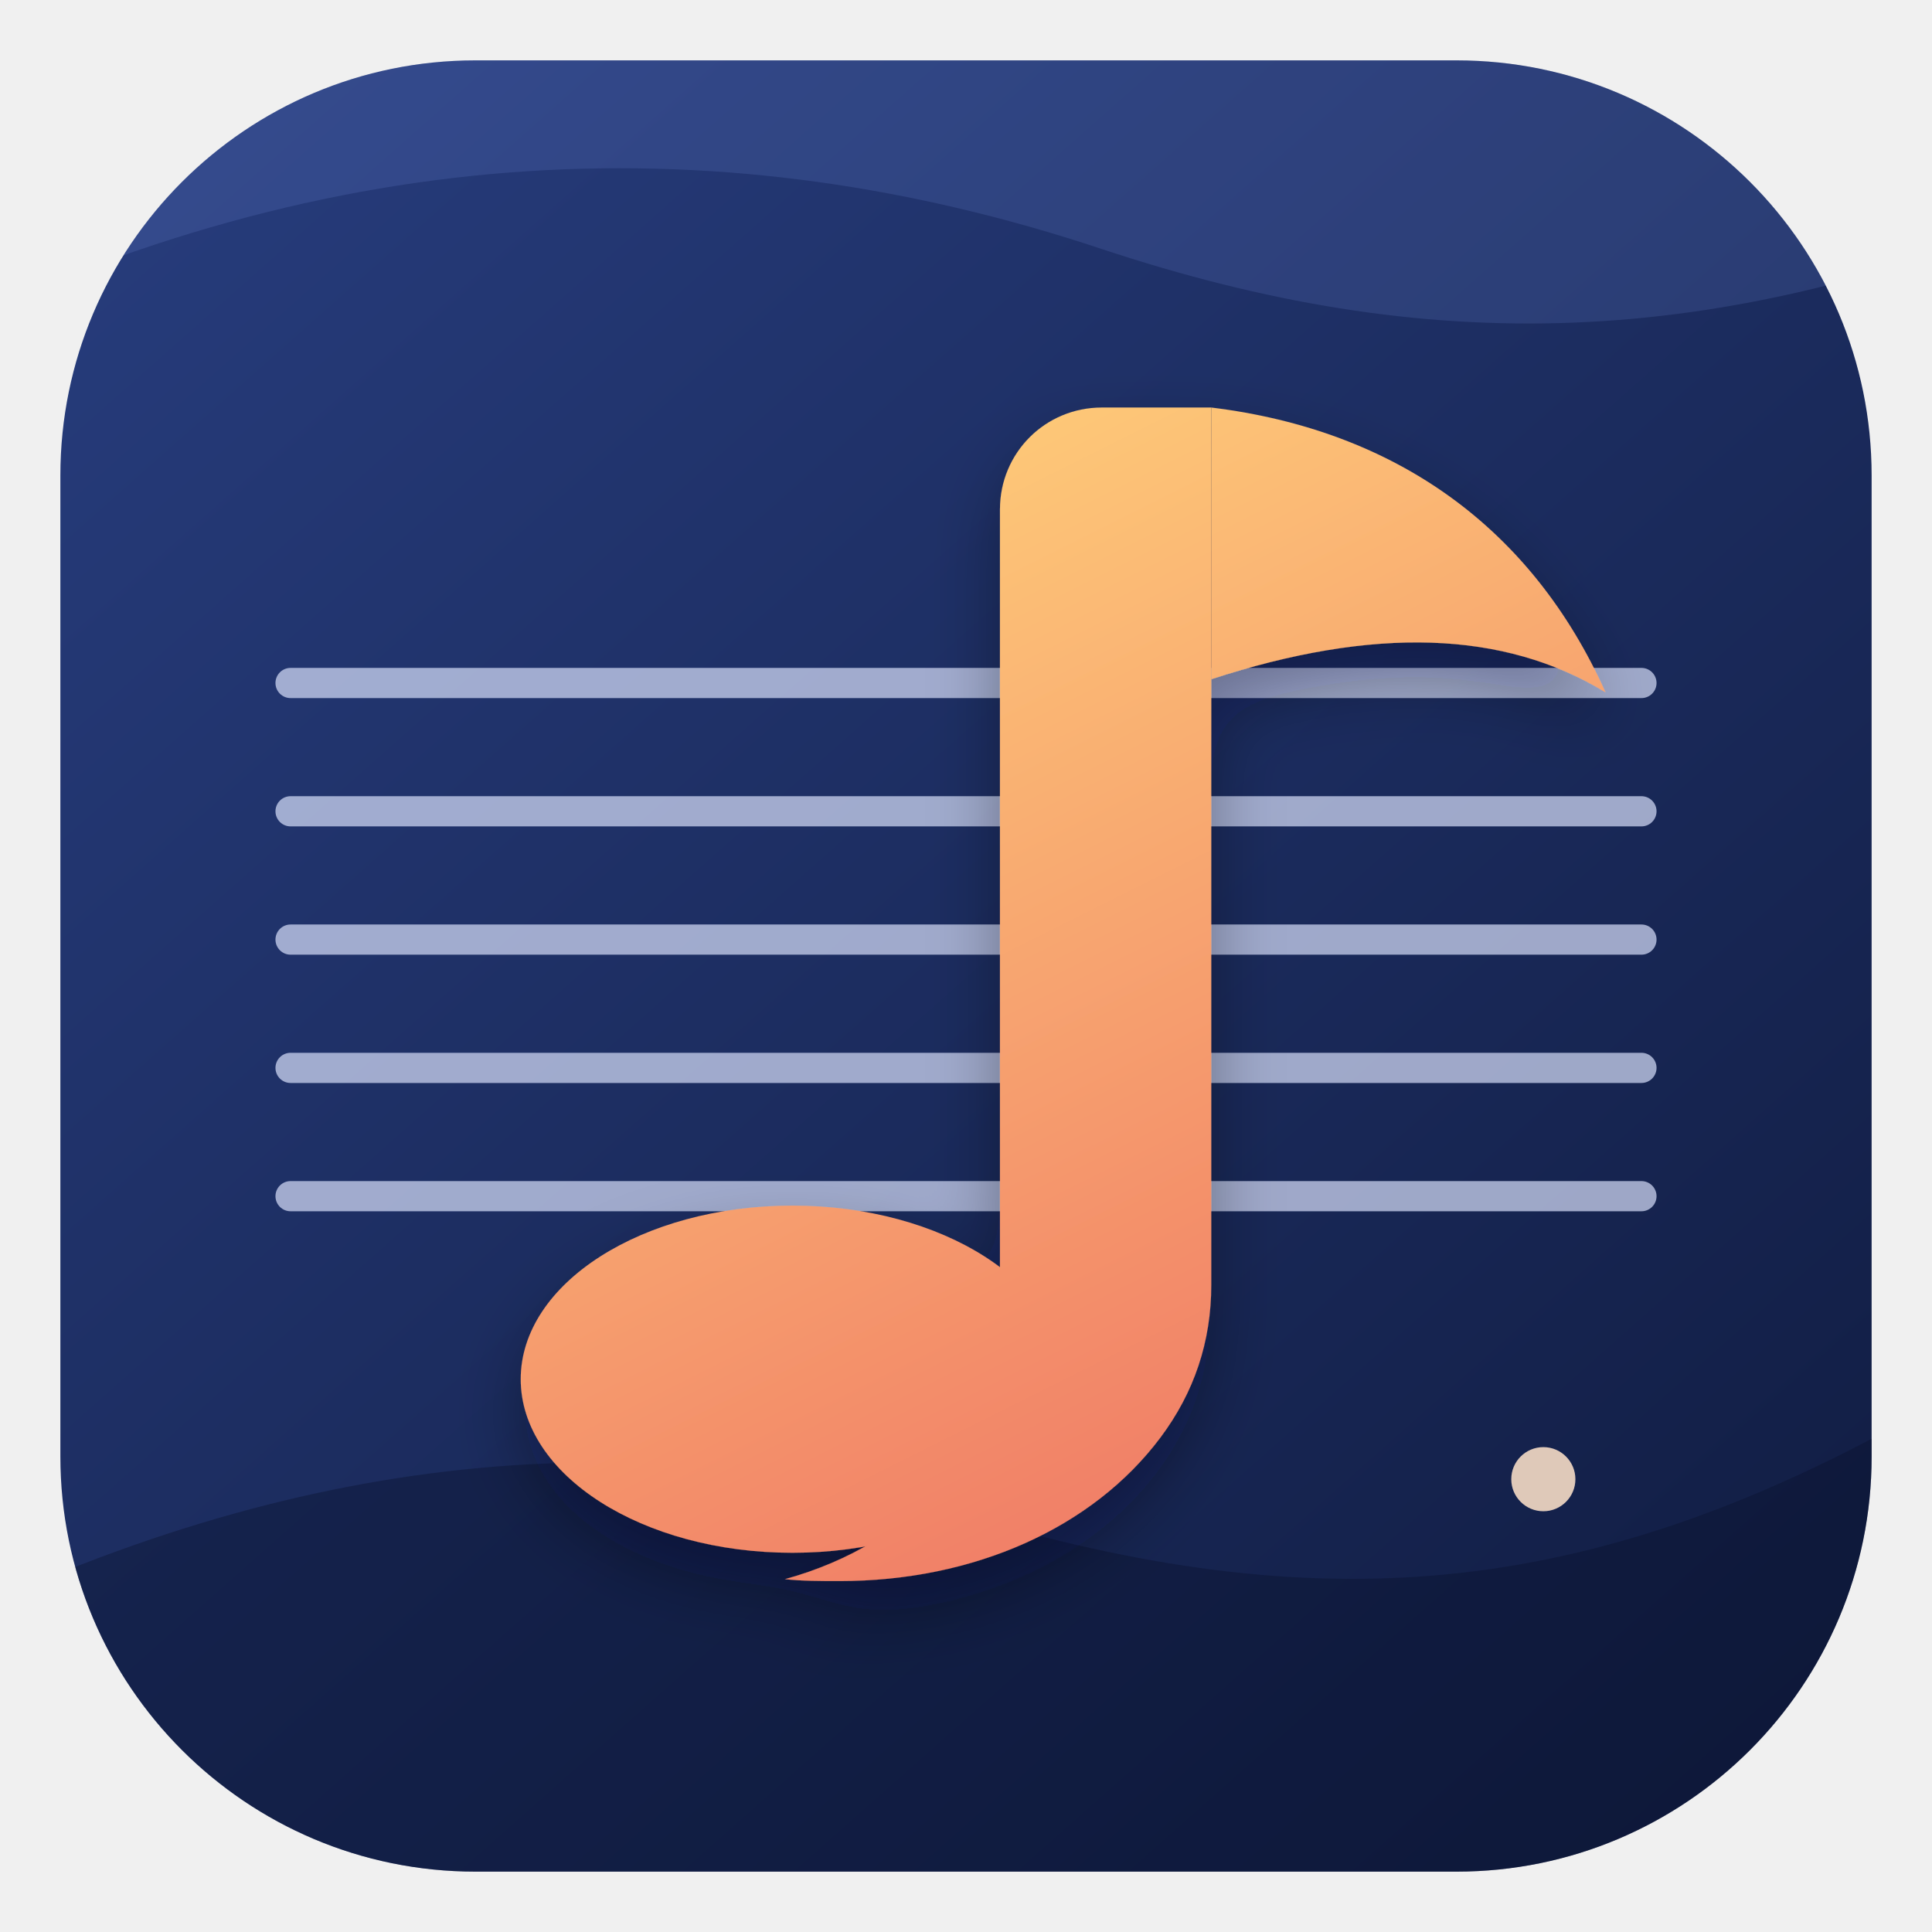
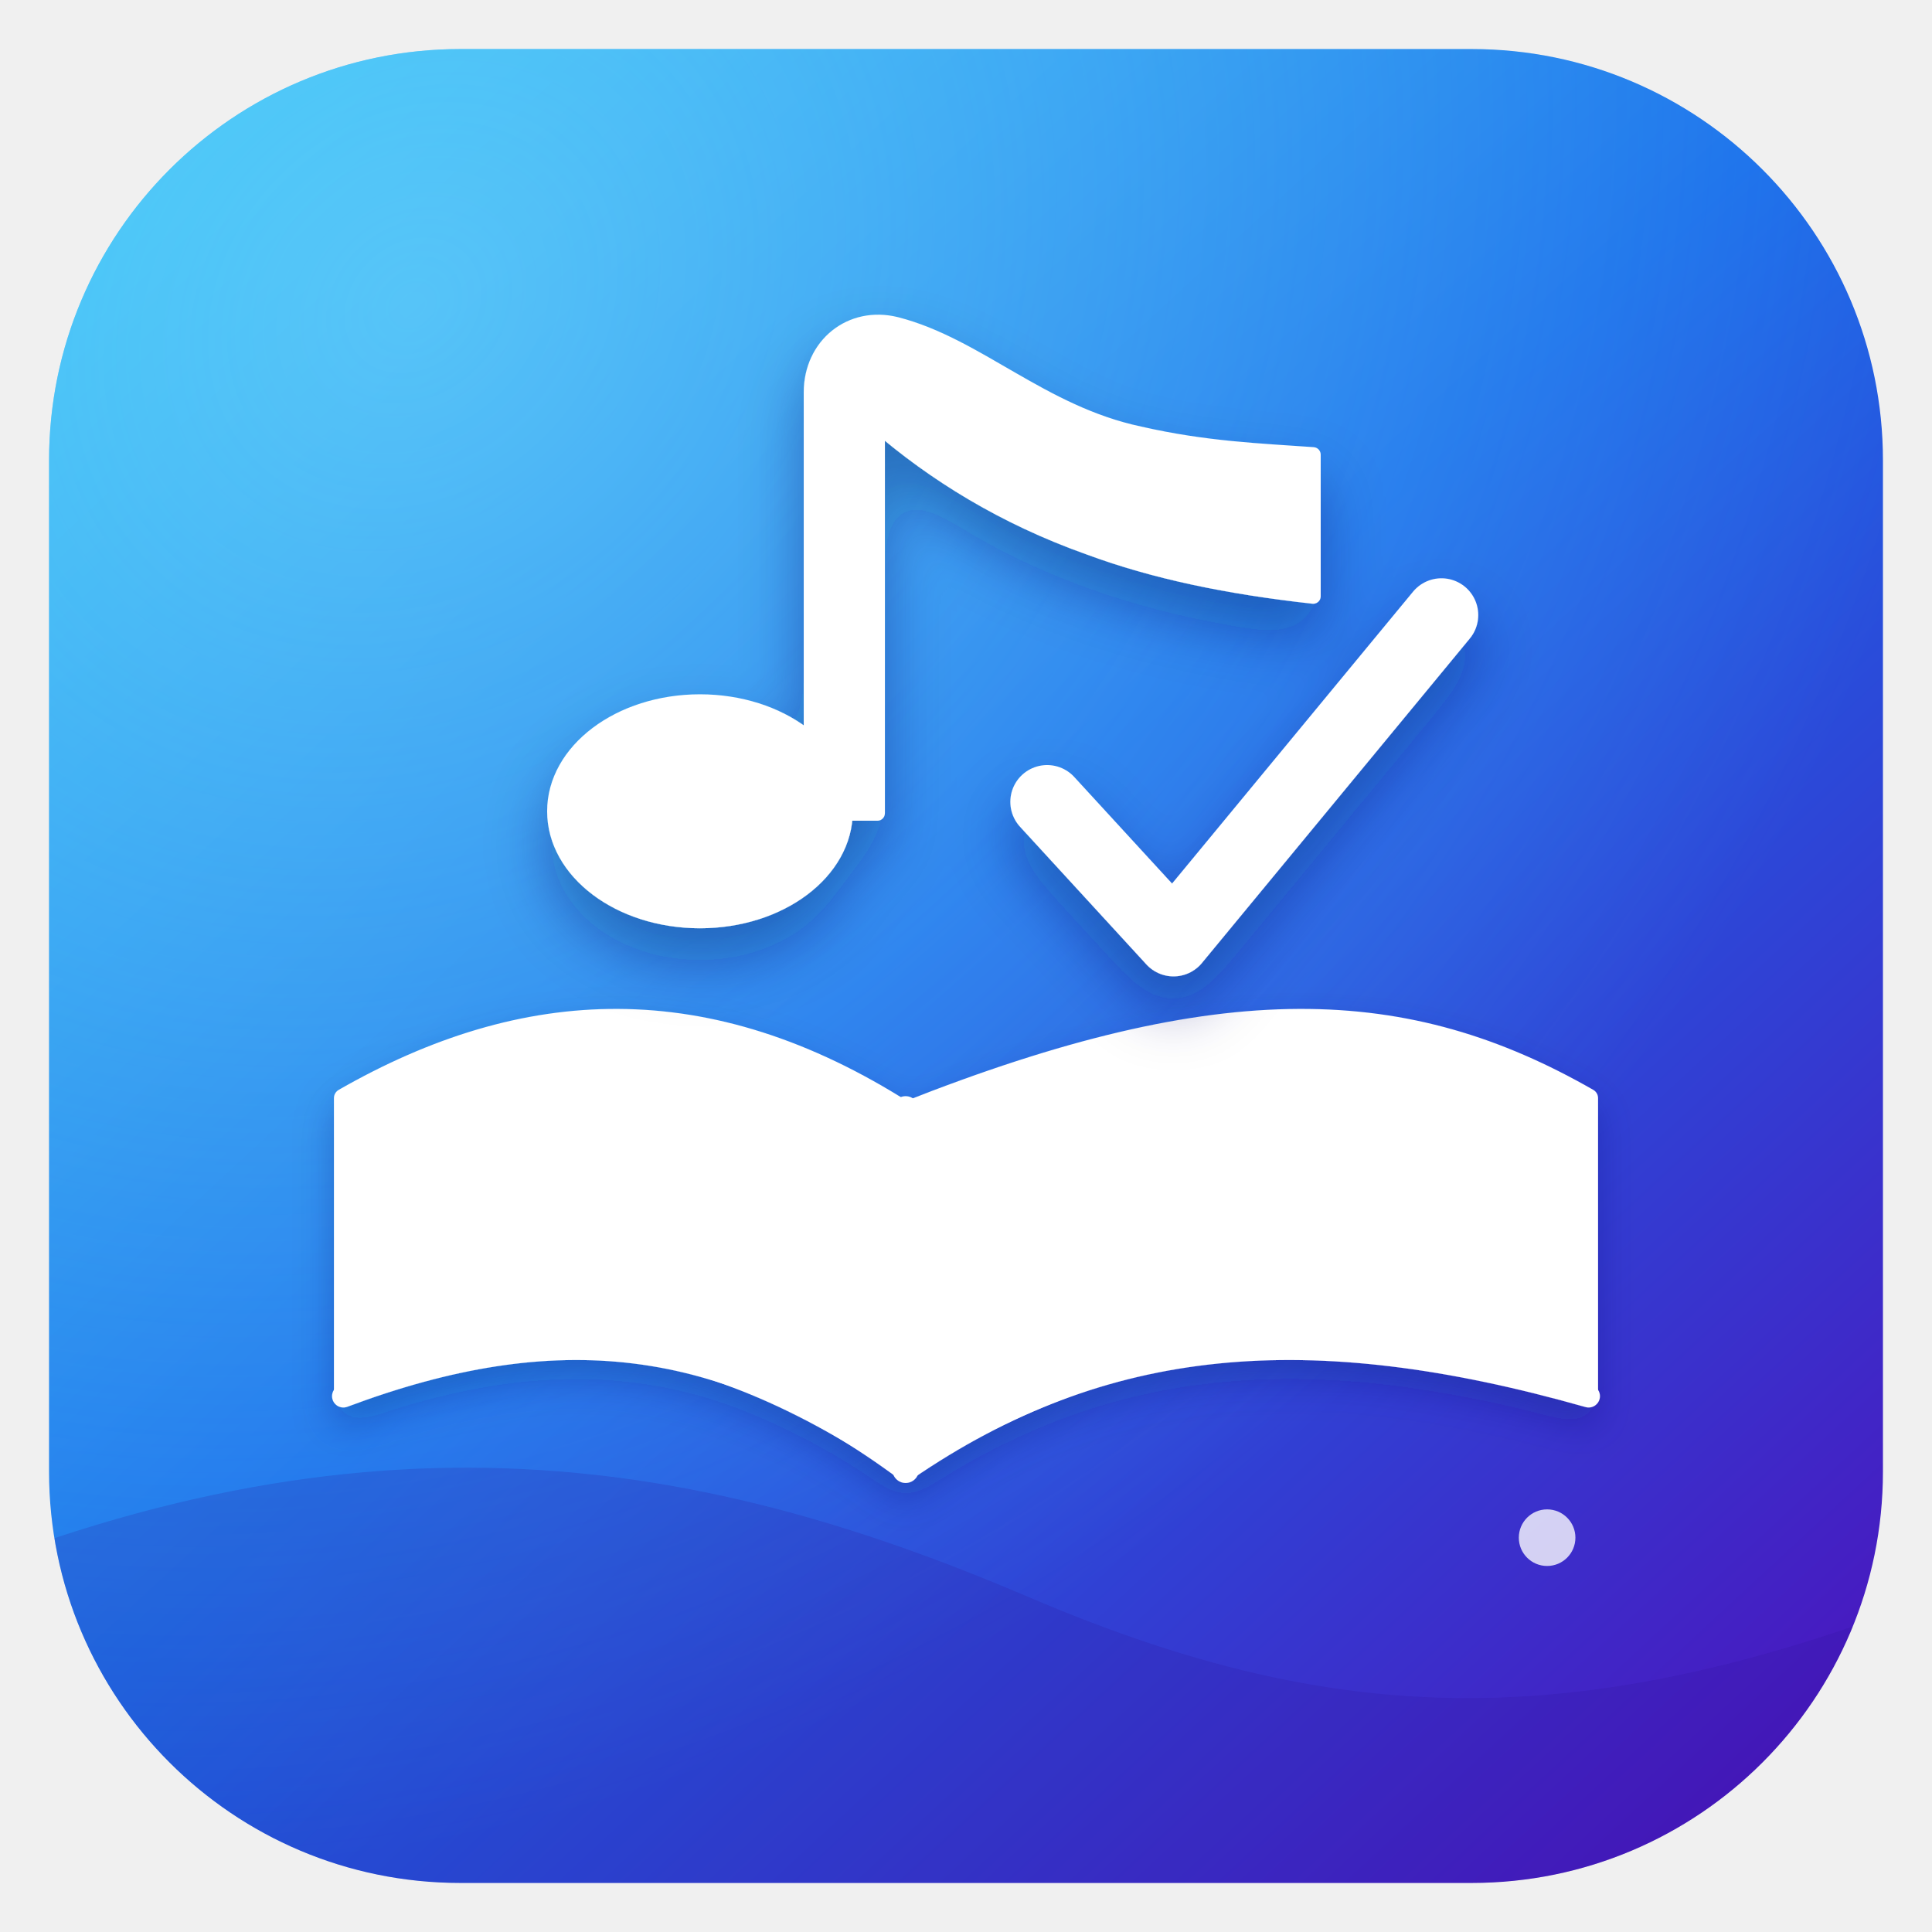
<svg xmlns="http://www.w3.org/2000/svg" width="1024" height="1024" viewBox="0 0 1024 1024">
  <defs>
-     <linearGradient id="bg" x1="120" y1="80" x2="900" y2="960" gradientUnits="userSpaceOnUse">
-       <stop stop-color="#263B7A" />
-       <stop offset="1" stop-color="#111D43" />
+     <linearGradient id="bg" x1="70" y1="40" x2="940" y2="980" gradientUnits="userSpaceOnUse">
+       <stop stop-color="#27B9F4" />
+       <stop offset=".48" stop-color="#176BEA" />
+       <stop offset="1" stop-color="#4B14BD" />
    </linearGradient>
-     <linearGradient id="note" x1="390" y1="214" x2="680" y2="794" gradientUnits="userSpaceOnUse">
-       <stop stop-color="#FFD27A" />
-       <stop offset="1" stop-color="#F07B66" />
-     </linearGradient>
+     <radialGradient id="glow" cx="0" cy="0" r="1" gradientTransform="translate(220 160) rotate(48) scale(760 900)" gradientUnits="userSpaceOnUse">
+       <stop stop-color="#8BE7FF" stop-opacity=".5" />
+       <stop offset="1" stop-color="#8BE7FF" stop-opacity="0" />
+     </radialGradient>
    <filter id="shadow" x="-30%" y="-30%" width="160%" height="180%">
-       <feDropShadow dx="0" dy="18" stdDeviation="18" flood-color="#070D24" flood-opacity=".34" />
+       <feDropShadow dx="0" dy="18" stdDeviation="16" flood-color="#08166D" flood-opacity=".38" />
+     </filter>
+     <filter id="soft-shadow" x="-30%" y="-30%" width="160%" height="180%">
+       <feDropShadow dx="0" dy="10" stdDeviation="10" flood-color="#07176B" flood-opacity=".28" />
    </filter>
    <clipPath id="tile">
-       <rect x="32" y="32" width="960" height="960" rx="220" />
+       <rect x="26" y="26" width="972" height="972" rx="218" />
    </clipPath>
  </defs>
  <g clip-path="url(#tile)">
    <rect width="1024" height="1024" fill="url(#bg)" />
-     <path d="M-40 180C178 72 386 66 584 132c172 57 324 55 512-24v-150H-40v222Z" fill="#8CA6FF" opacity=".14" />
-     <path d="M-40 866c198-98 378-114 558-61 188 55 330 41 506-60v310H-40V866Z" fill="#080F2B" opacity=".38" />
-     <g stroke="#DDE5FF" stroke-width="16" stroke-linecap="round" opacity=".68">
-       <path d="M154 362h716" />
-       <path d="M154 430h716" />
-       <path d="M154 498h716" />
-       <path d="M154 566h716" />
-       <path d="M154 634h716" />
-     </g>
+     <rect width="1024" height="1024" fill="url(#glow)" />
+     <path d="M-60 850C186 740 366 770 544 846c180 77 322 78 570-38v260H-60V850Z" fill="#2A0E94" opacity=".18" />
  </g>
-   <g filter="url(#shadow)" fill="url(#note)">
-     <ellipse cx="420" cy="731" rx="144" ry="92" />
-     <path d="M530 270c0-30 24-54 54-54h58v465c0 30-9 57-27 81-36 48-99 76-170 76-10 0-20 0-29-1 69-19 114-70 114-131V270Z" />
-     <path d="M642 216c98 12 170 64 209 151-54-33-123-35-209-7V216Z" />
+   <g filter="url(#soft-shadow)" fill="#FFF" stroke="#FFF" stroke-linejoin="round">
+     <path d="M182 582c96-55 193-60 298 7v190c-110-76-207-84-298-39V582Z" stroke-width="10" />
+     <path d="M842 582c-96-55-193-60-362 7v190c116-76 239-84 362-39V582Z" stroke-width="10" />
+     <path d="M480 588v191" fill="none" stroke-width="14" stroke-linecap="round" />
+     <path d="M182 740c112-42 201-33 298 39 105-72 214-81 362-39" fill="none" stroke-width="12" stroke-linecap="round" />
  </g>
-   <circle cx="818" cy="784" r="17" fill="#FFE3CB" opacity=".86" />
+   <g filter="url(#shadow)" fill="#FFF" stroke="#FFF" stroke-linecap="round" stroke-linejoin="round">
+     <ellipse cx="371" cy="430" rx="77" ry="58" stroke-width="8" />
+     <path d="M430 431V208c0-25 21-42 45-36 43 11 77 47 129 58 35 8 64 9 92 11v75c-45-5-84-13-119-26-45-16-82-39-112-65v206Z" stroke-width="8" />
+     <path d="m555 425 67 73 142-172" fill="none" stroke-width="39" />
+   </g>
+   <circle cx="820" cy="815" r="15" fill="#FFF" opacity=".78" />
</svg>
